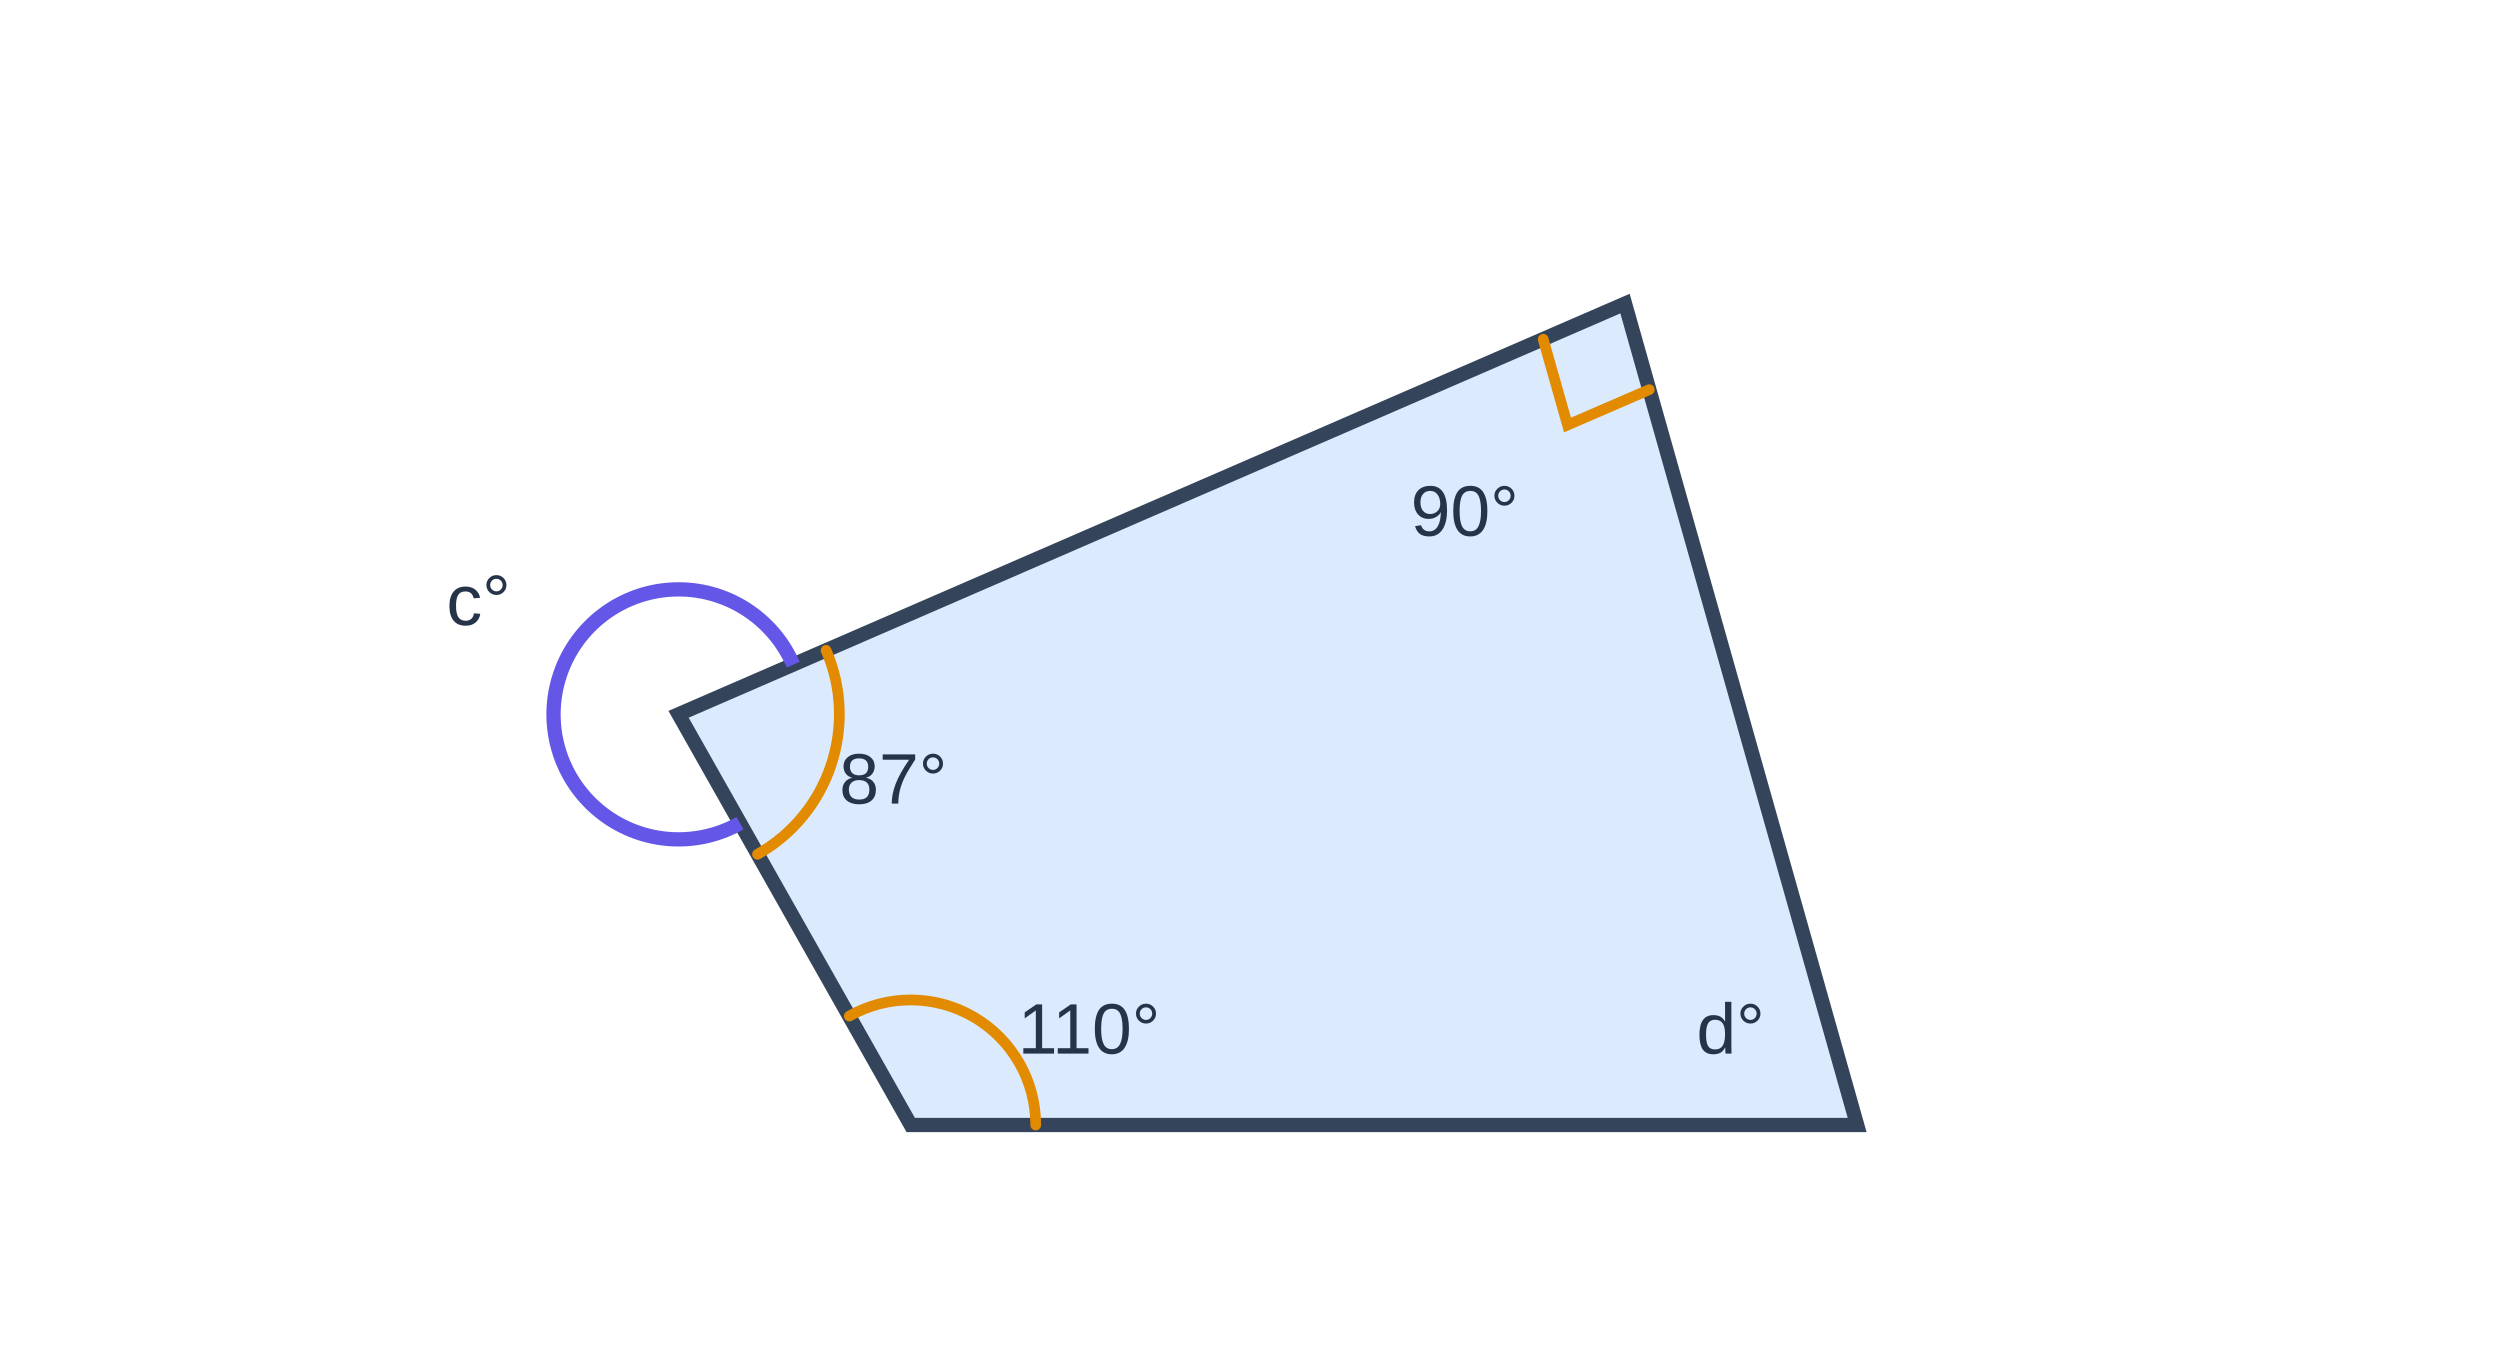
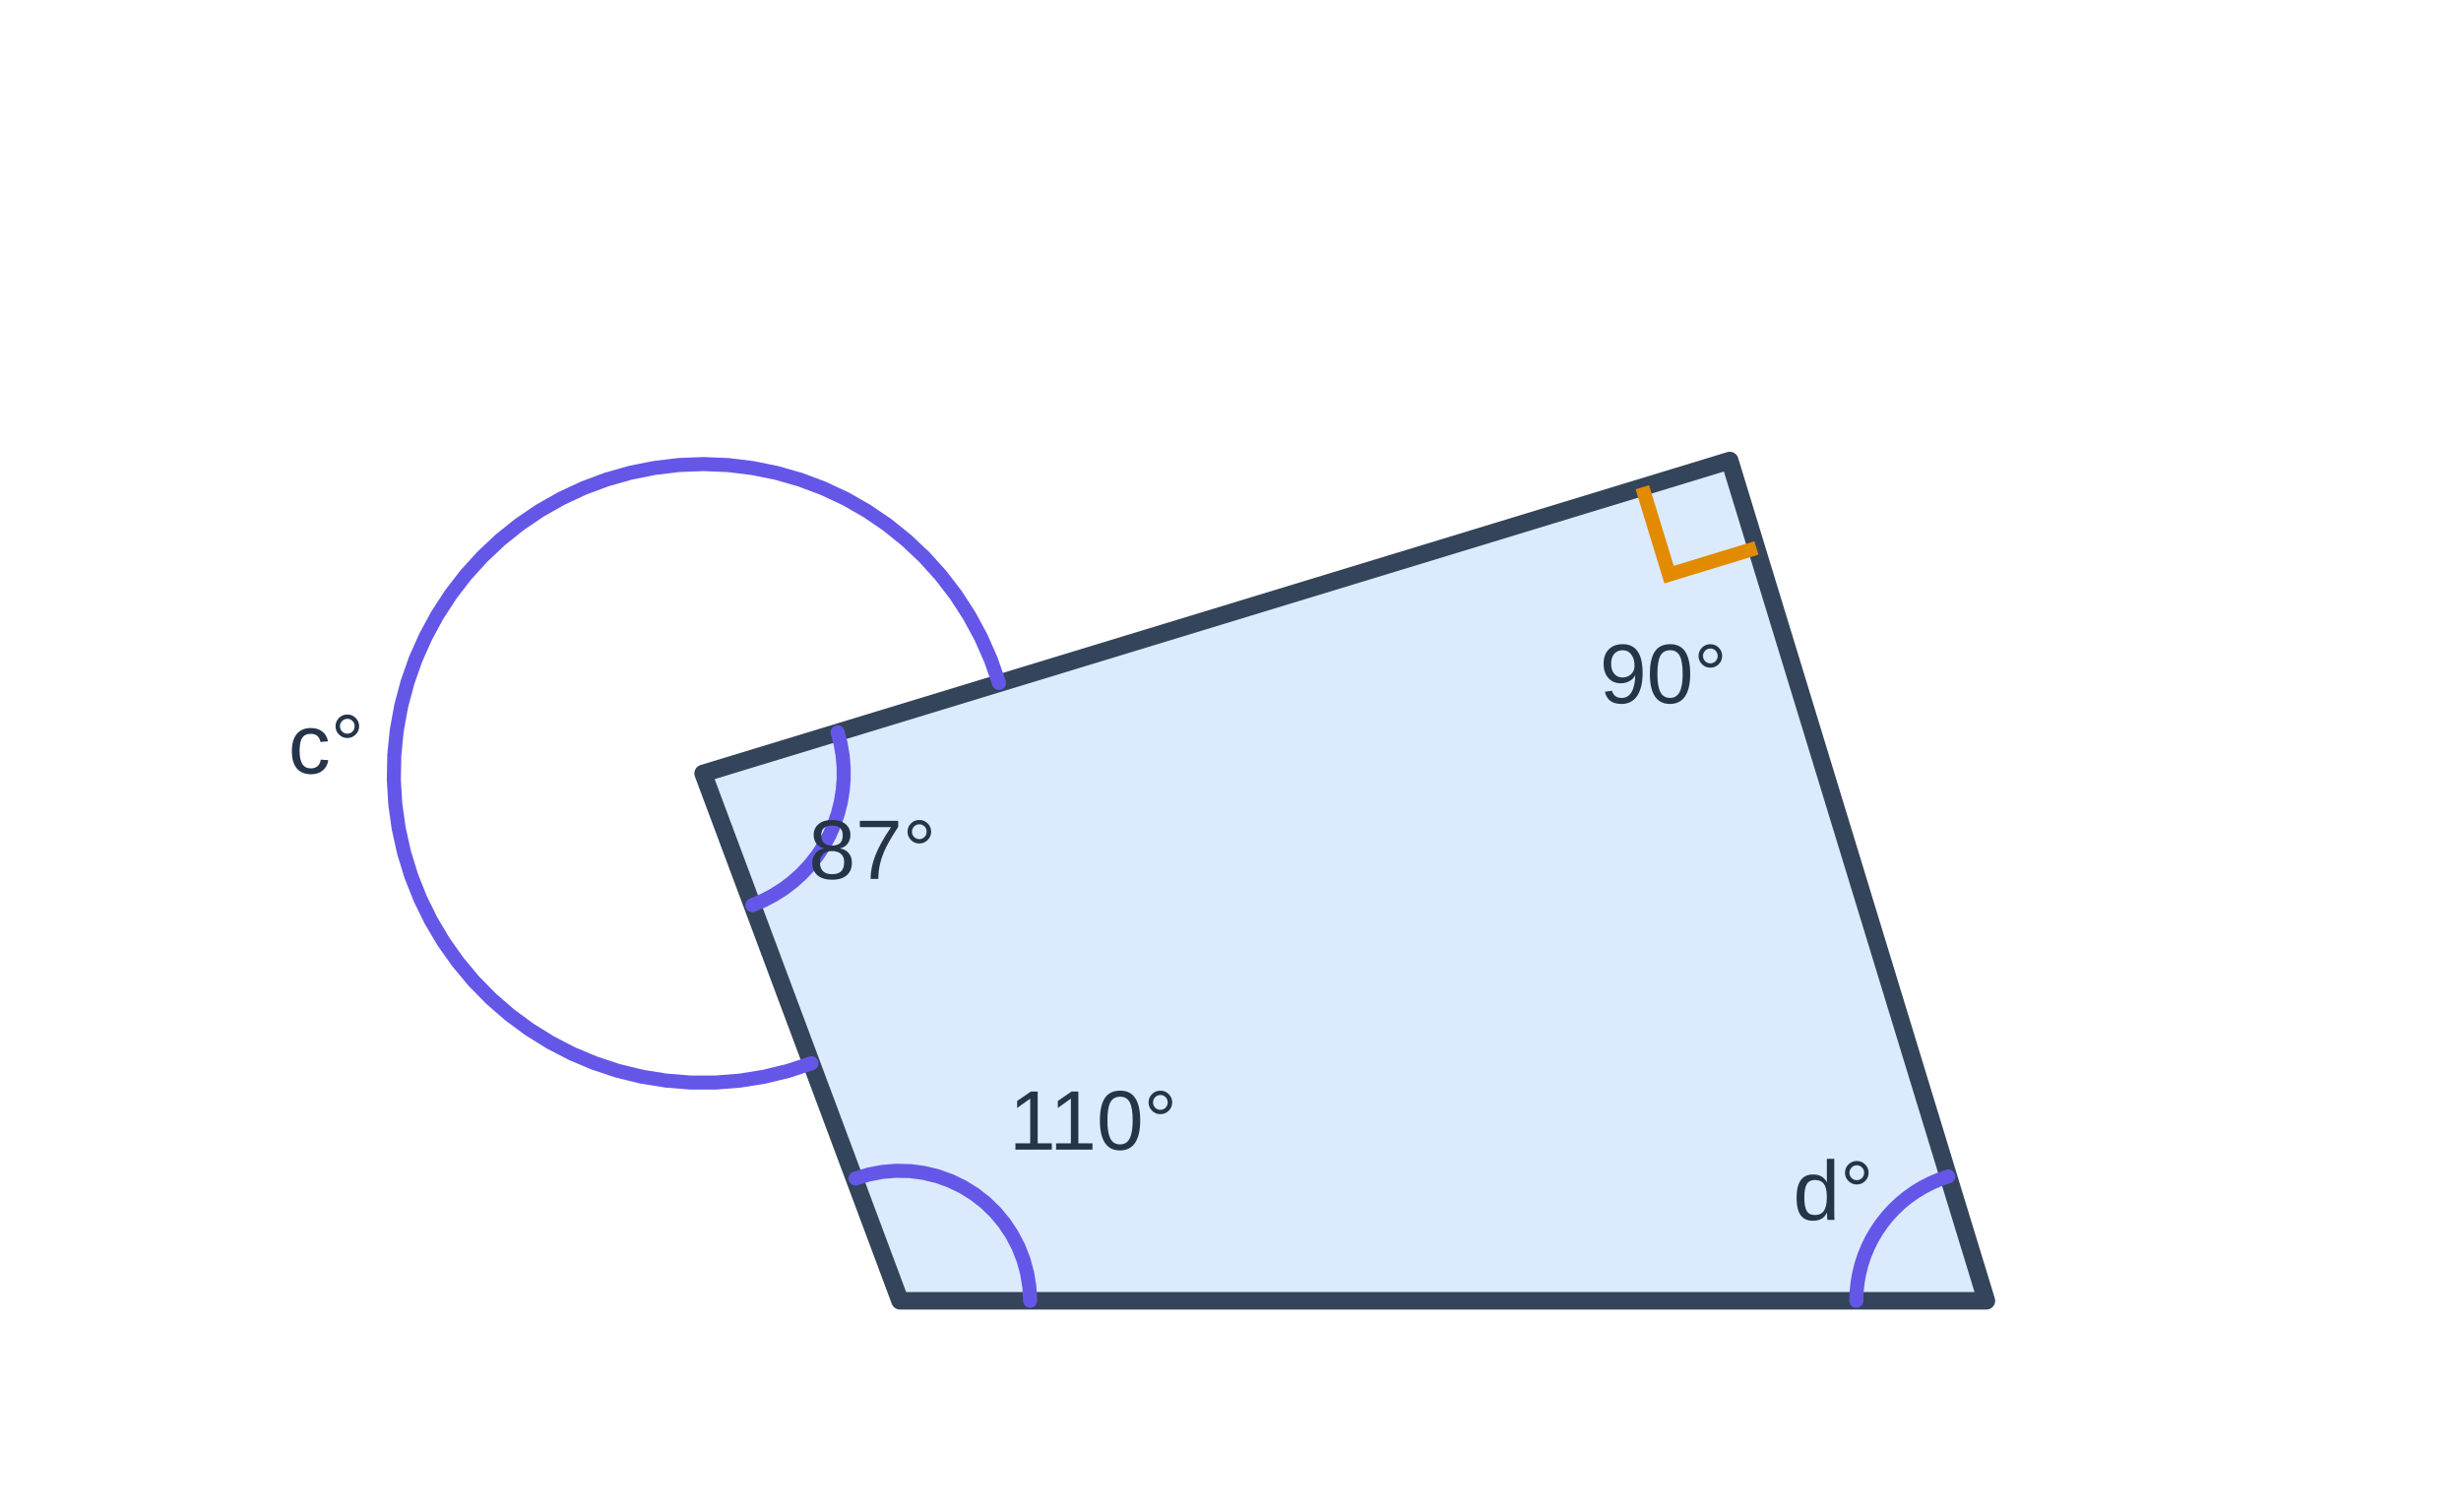
- <svg xmlns="http://www.w3.org/2000/svg" viewBox="0 0 700 380" role="img">
-   <style>text{font-family:Arial,sans-serif;fill:#263449;font-size:20px} .line{stroke:#34445a;stroke-width:5;fill:none;stroke-linecap:round;stroke-linejoin:round} .thin{stroke:#e28a00;stroke-width:3;fill:none;stroke-linecap:round} .blue{fill:#dceafe;stroke:#34445a;stroke-width:4} .grid{stroke:#dbe4ef;stroke-width:1.5}</style>
-   <path d="M190 200L455 85L520 315L255 315Z" class="blue" />
-   <path d="M 207.2 230.5 A 35 35 0 1 1 222.1 186.1" stroke="#6457e8" stroke-width="4" fill="none" />
-   <path d="M 231.3 182.1 A 45 45 0 0 1 212.1 239.2" class="thin" />
-   <path d="M 237.8 284.5 A 35 35 0 0 1 290.0 315.0" class="thin" />
-   <path d="M 510.5 281.3 A 35 35 0 1 1 485.0 315.0" stroke="transparent" stroke-width="3" fill="none" />
-   <path d="M 432.1 95.0 L 438.9 119.0 L 461.8 109.1" class="thin" />
-   <text x="235" y="225">87°</text>
-   <text x="125" y="175">c°</text>
-   <text x="395" y="150">90°</text>
-   <text x="285" y="295">110°</text>
-   <text x="475" y="295">d°</text>
+ <svg xmlns="http://www.w3.org/2000/svg" viewBox="0 0 700 430" role="img">
+   <style>text{font-family:Arial,sans-serif;fill:#263449;font-size:24px}.shape{stroke:#34445a;stroke-width:5;fill:#dceafe;stroke-linecap:round;stroke-linejoin:round}.arc{stroke:#6457e8;stroke-width:4;fill:none;stroke-linecap:round}</style>
+   <path d="M 200 220 L 492 131 L 565 370 L 256 370 Z" class="shape" />
+   <path d="M 238.25 208.31 L 239.1 211.55 L 239.67 214.86 L 239.96 218.2 L 239.97 221.55 L 239.7 224.89 L 239.15 228.2 L 238.33 231.45 L 237.23 234.62 L 235.87 237.69 L 234.27 240.63 L 232.42 243.43 L 230.34 246.07 L 228.05 248.52 L 225.56 250.77 L 222.9 252.8 L 220.07 254.6 L 217.1 256.16 L 214.01 257.47" class="arc" />
+   <path d="M 284.15 194.27 L 281.84 187.66 L 279.02 181.26 L 275.69 175.11 L 271.88 169.23 L 267.62 163.68 L 262.93 158.48 L 257.84 153.68 L 252.39 149.29 L 246.6 145.35 L 240.52 141.88 L 234.18 138.91 L 227.63 136.45 L 220.9 134.52 L 214.04 133.13 L 207.1 132.29 L 200.1 132 L 193.11 132.27 L 186.16 133.1 L 179.3 134.47 L 172.56 136.39 L 166 138.83 L 159.66 141.79 L 153.57 145.24 L 147.78 149.17 L 142.32 153.54 L 137.22 158.34 L 132.51 163.52 L 128.24 169.06 L 124.42 174.93 L 121.08 181.08 L 118.23 187.47 L 115.91 194.08 L 114.11 200.84 L 112.86 207.73 L 112.16 214.69 L 112.02 221.69 L 112.43 228.68 L 113.4 235.61 L 114.91 242.44 L 116.96 249.13 L 119.54 255.64 L 122.63 261.92 L 126.2 267.94 L 130.25 273.65 L 134.73 279.03 L 139.63 284.03 L 144.91 288.62 L 150.54 292.78 L 156.48 296.48 L 162.69 299.7 L 169.15 302.41 L 175.79 304.61 L 182.59 306.26 L 189.5 307.37 L 196.48 307.93 L 203.48 307.93 L 210.46 307.38 L 217.37 306.27 L 224.17 304.62 L 230.82 302.43" stroke="#6457e8" stroke-width="4" fill="none" stroke-linecap="round" />
+   <path d="M 293 370 L 292.79 366.06 L 292.16 362.17 L 291.12 358.36 L 289.68 354.69 L 287.86 351.19 L 285.68 347.91 L 283.16 344.87 L 280.33 342.12 L 277.22 339.69 L 273.88 337.6 L 270.32 335.89 L 266.61 334.55 L 262.78 333.63 L 258.87 333.11 L 254.92 333.02 L 250.99 333.34 L 247.12 334.08 L 243.35 335.23 M 554.18 334.62 L 551.71 335.47 L 549.3 336.5 L 546.97 337.69 L 544.73 339.05 L 542.59 340.56 L 540.56 342.22 L 538.66 344.02 L 536.89 345.94 L 535.26 347.99 L 533.78 350.15 L 532.45 352.41 L 531.29 354.75 L 530.29 357.18 L 529.47 359.66 L 528.83 362.2 L 528.37 364.78 L 528.09 367.38 L 528 370" class="arc" />
+   <path d="M 467.14 138.59 L 474.74 163.45 L 499.59 155.86" stroke="#e28a00" stroke-width="4" fill="none" />
+   <text x="230" y="250">87°</text>
+   <text x="82" y="220">c°</text>
+   <text x="455" y="200">90°</text>
+   <text x="287" y="327">110°</text>
+   <text x="510" y="347">d°</text>
</svg>
